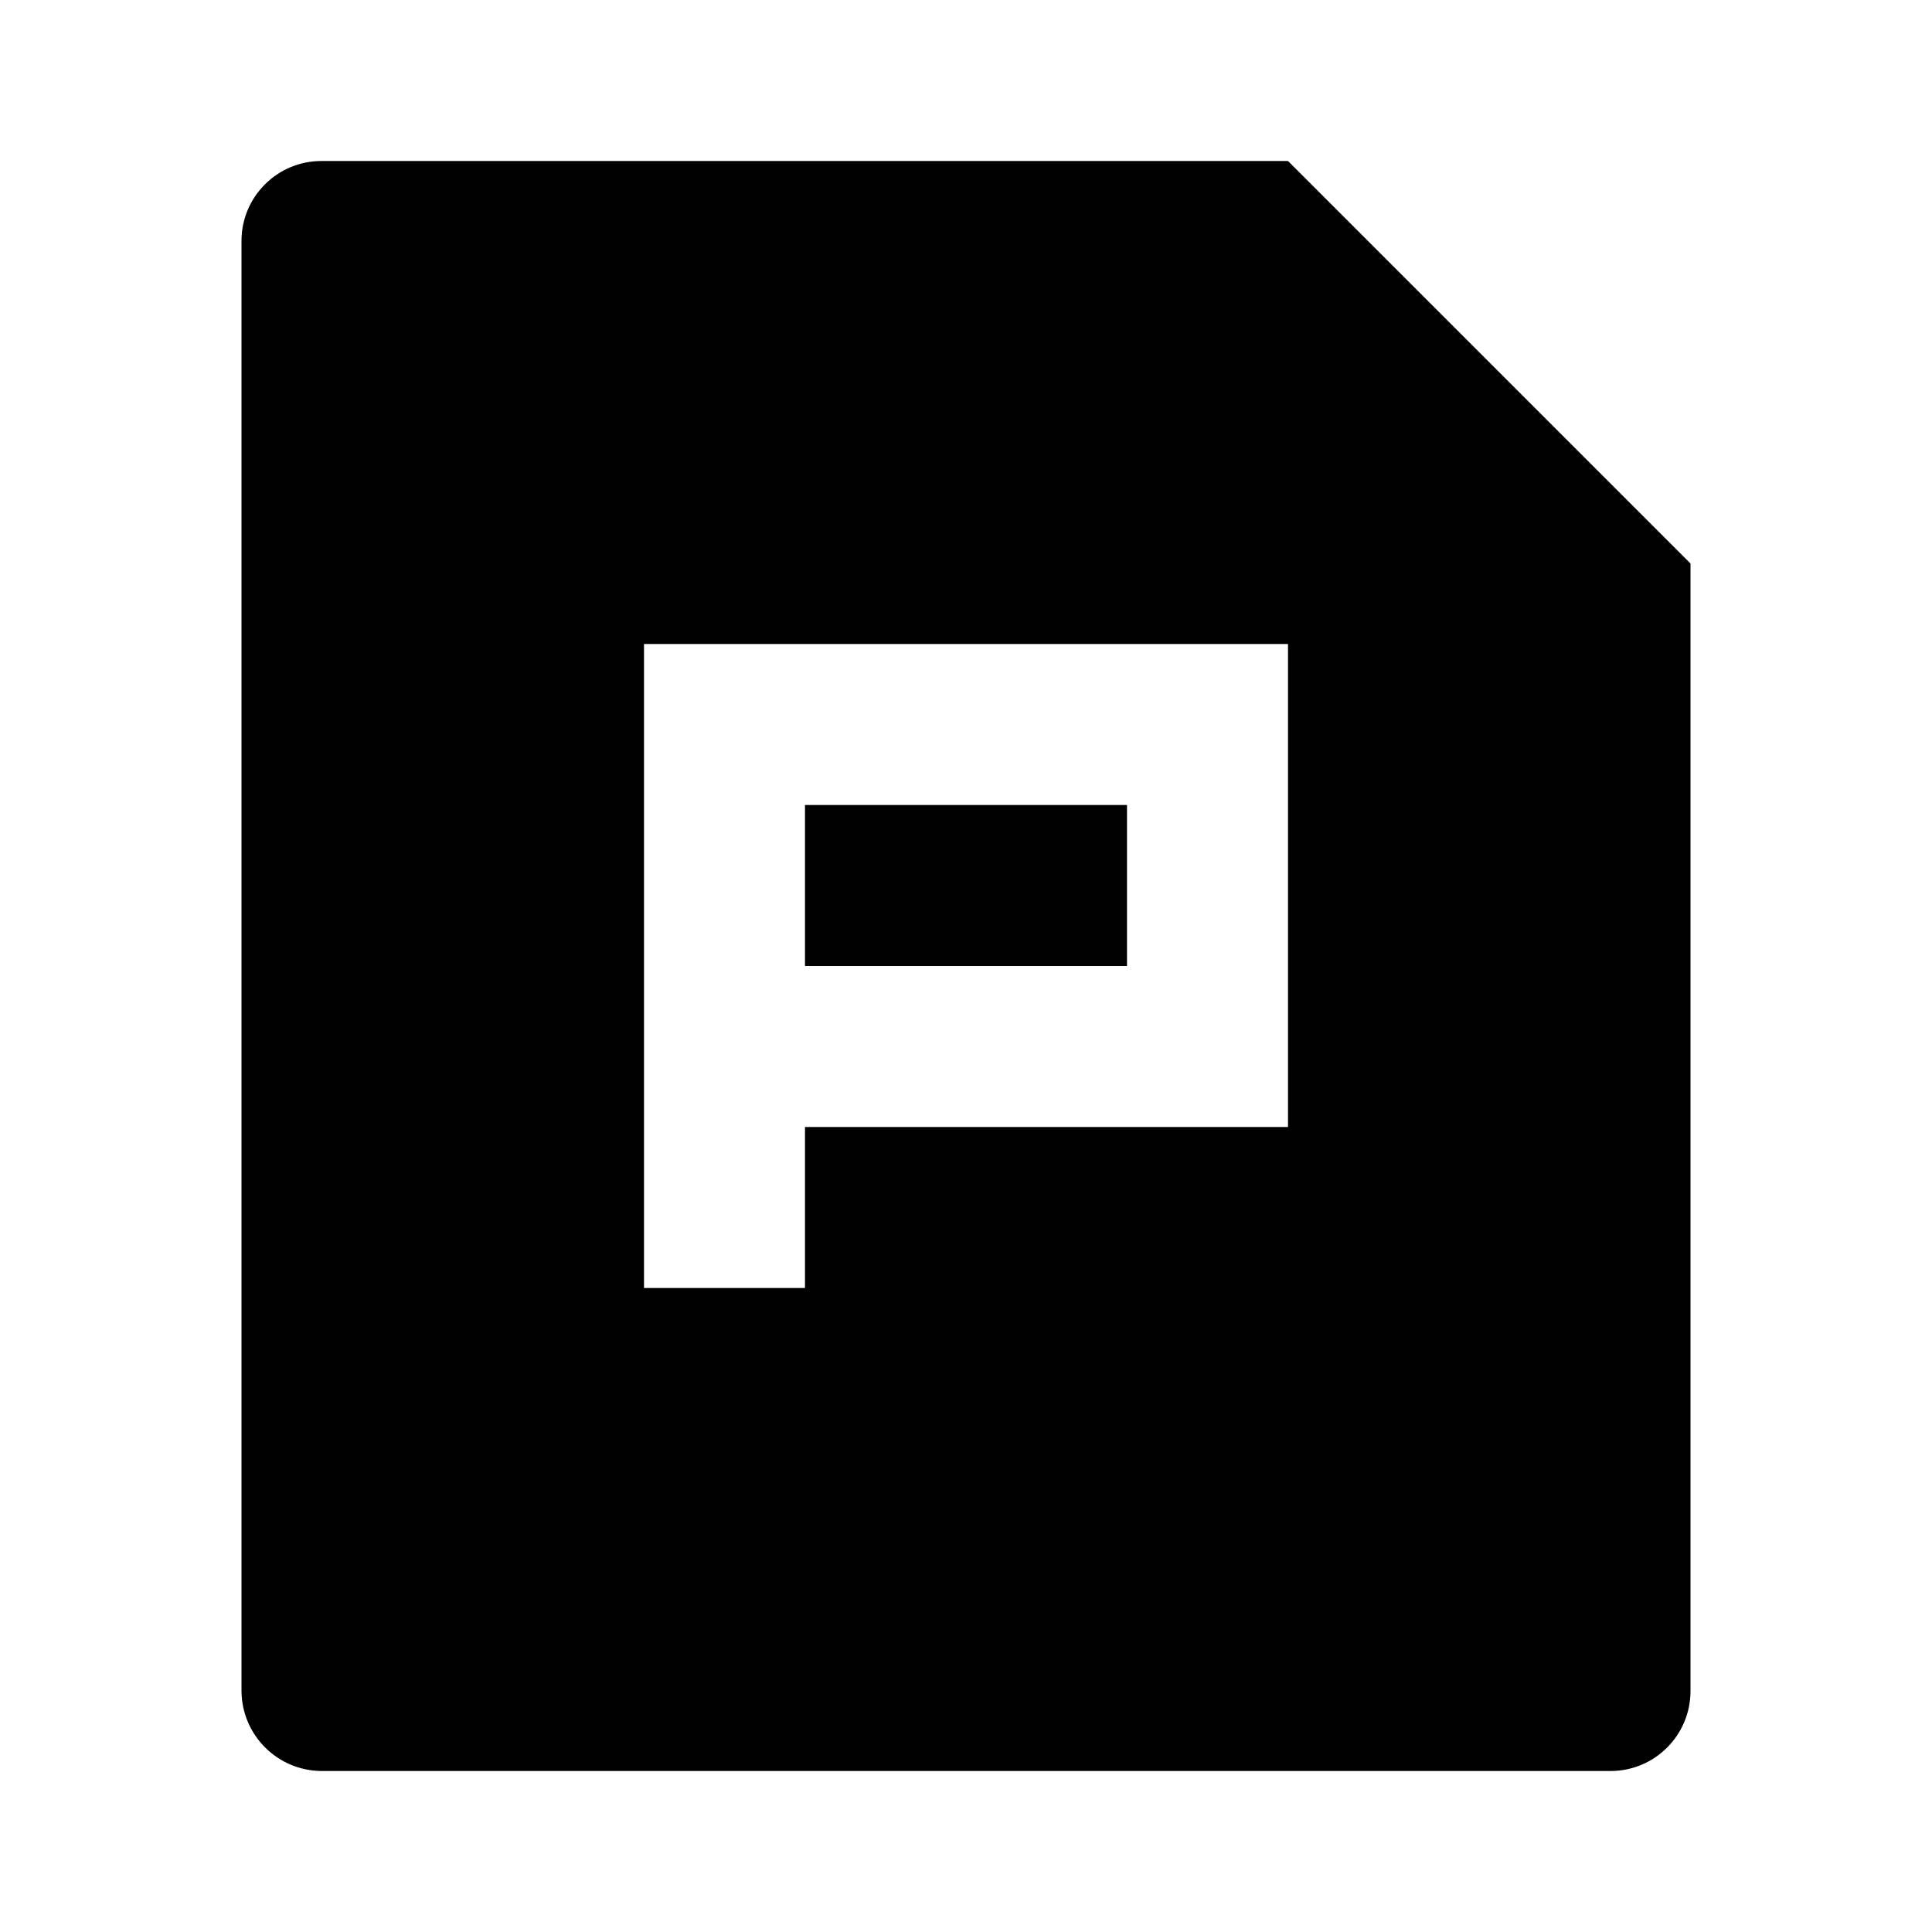
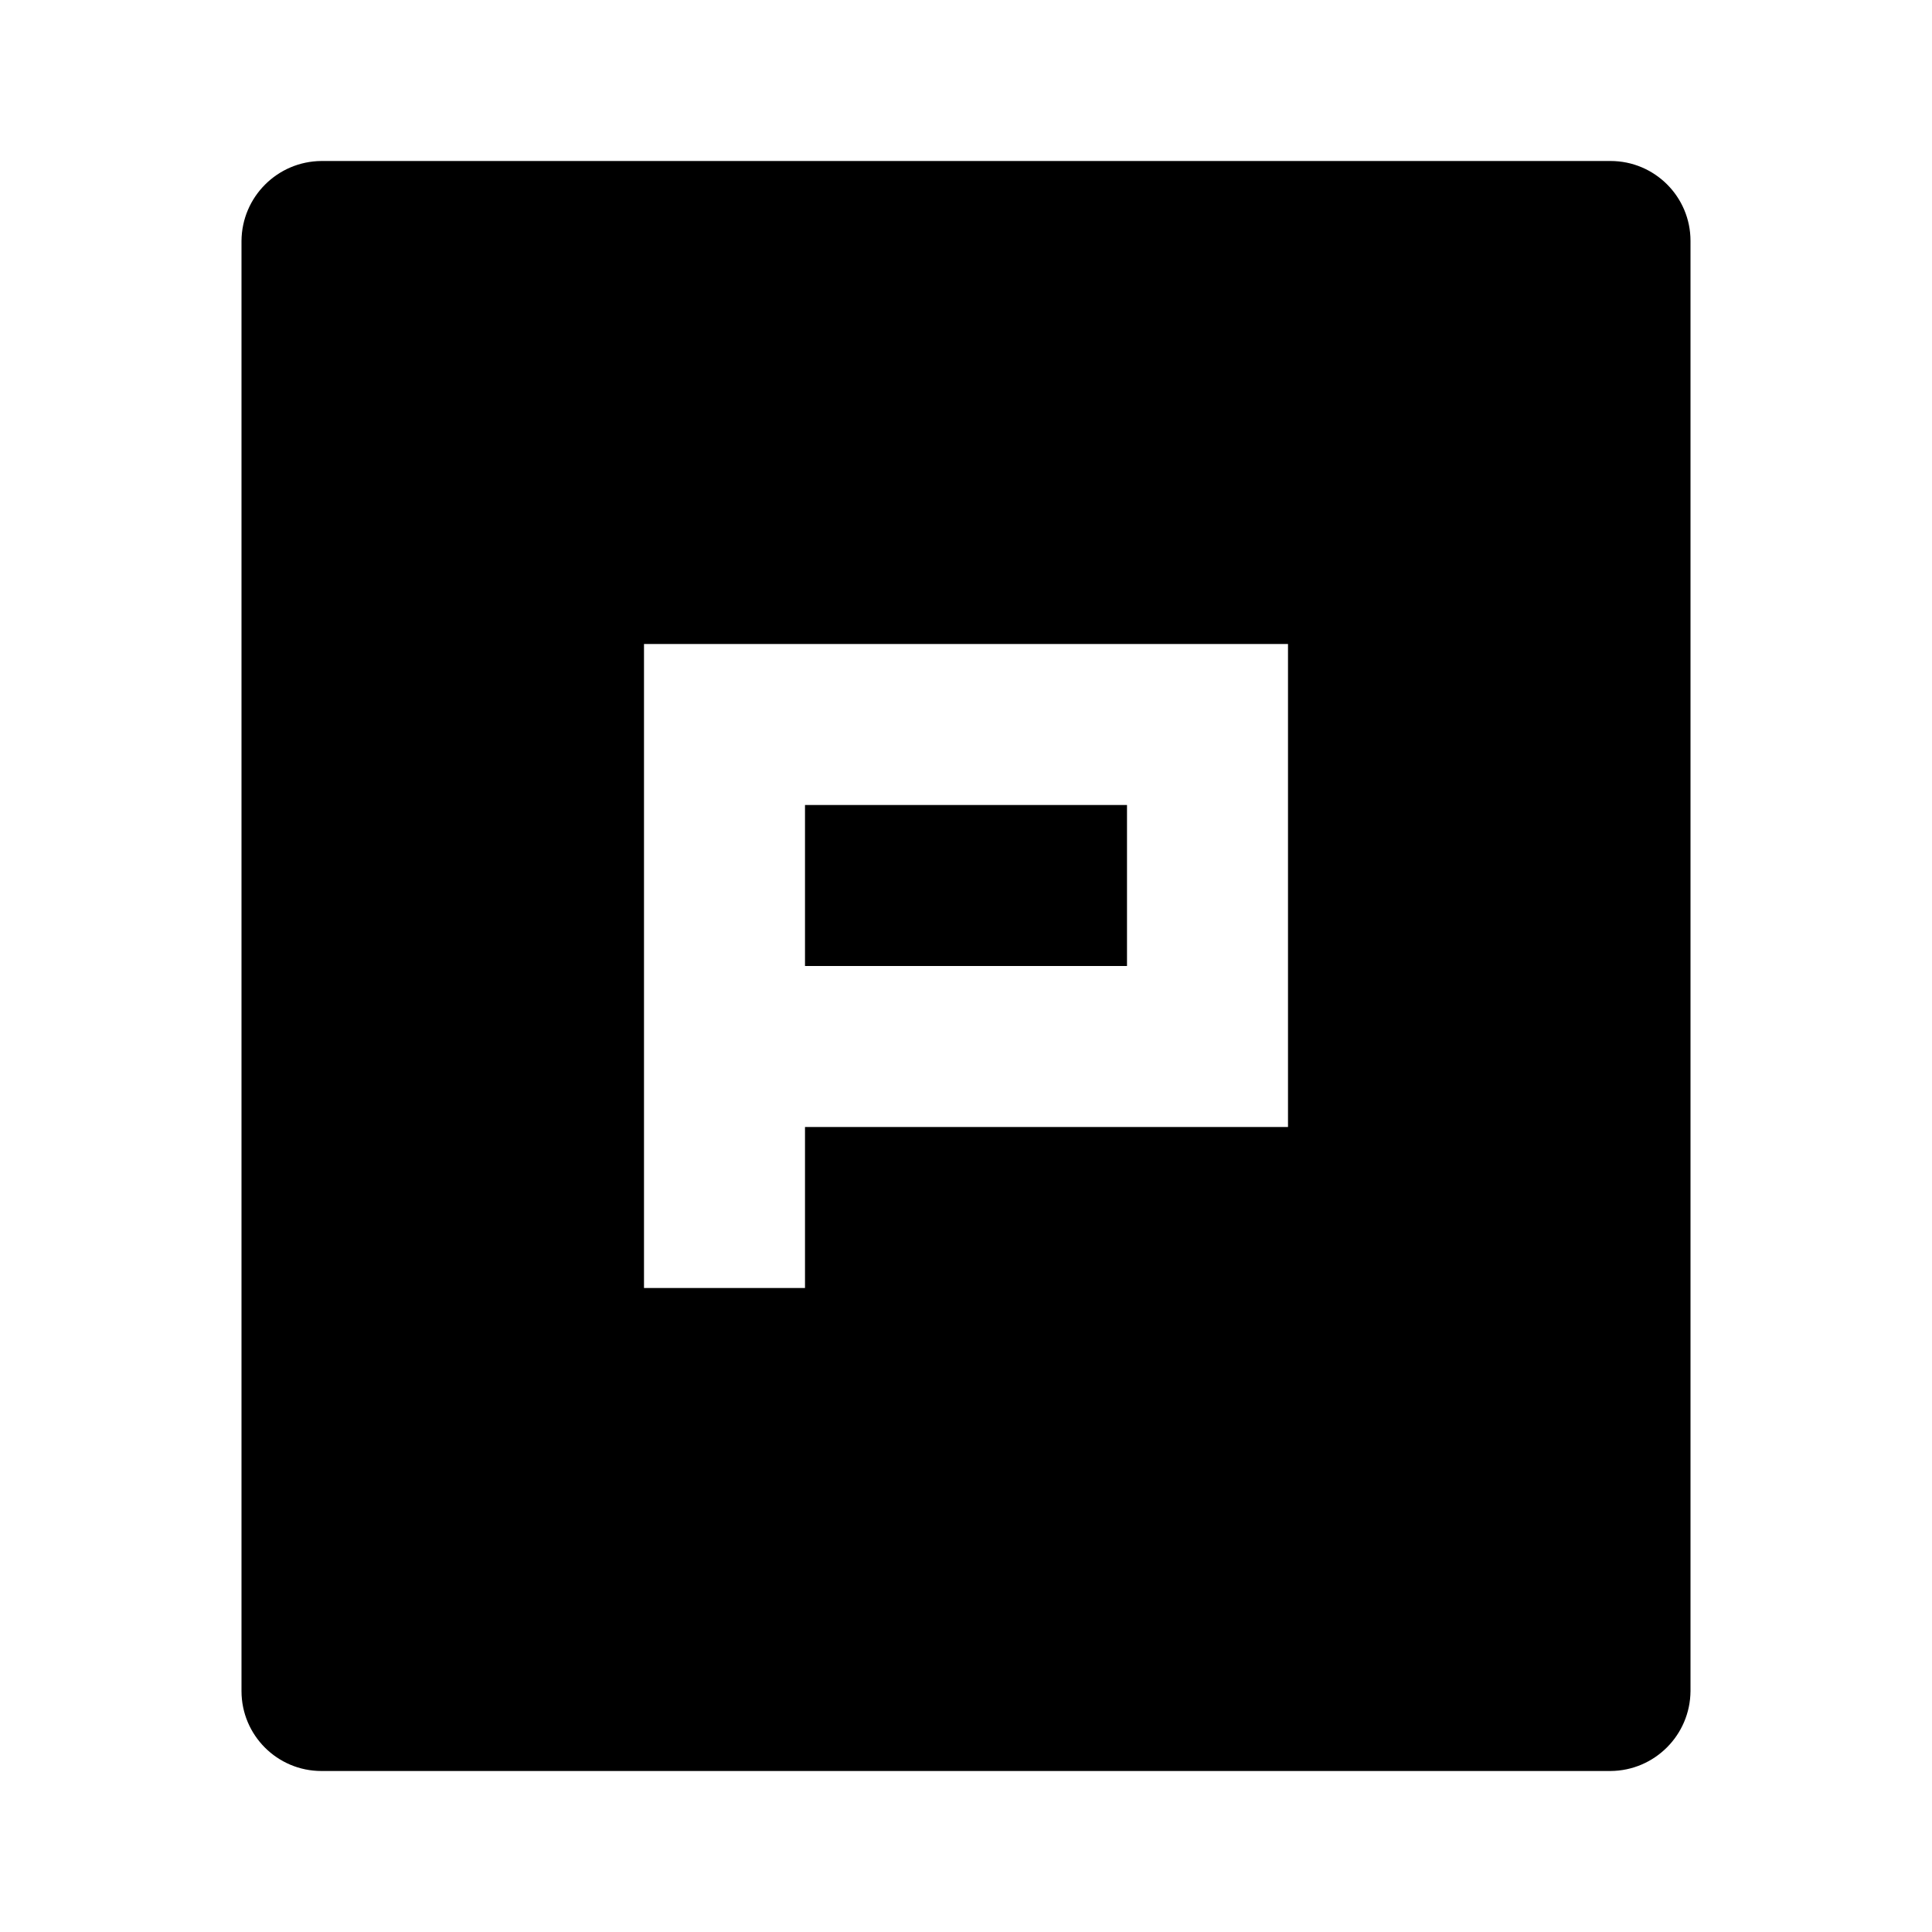
<svg xmlns="http://www.w3.org/2000/svg" viewBox="0 0 24 24">
  <g>
    <path fill="none" d="M0 0h24v24H0z" />
-     <path fill="#000" d="M16 2l5 5v14.008a.993.993 0 0 1-.993.992H3.993A1 1 0 0 1 3 21.008V2.992C3 2.444 3.445 2 3.993 2H16zM8 8v8h2v-2h6V8H8zm2 2h4v2h-4v-2z" />
+     <path d="M21 2.992v18.016a1 1 0 0 1-.993.992H3.993A.993.993 0 0 1 3 21.008V2.992A1 1 0 0 1 3.993 2h16.014c.548 0 .993.444.993.992zM8 8v8h2v-2h6V8H8zm2 2h4v2h-4v-2z" />
  </g>
</svg>
